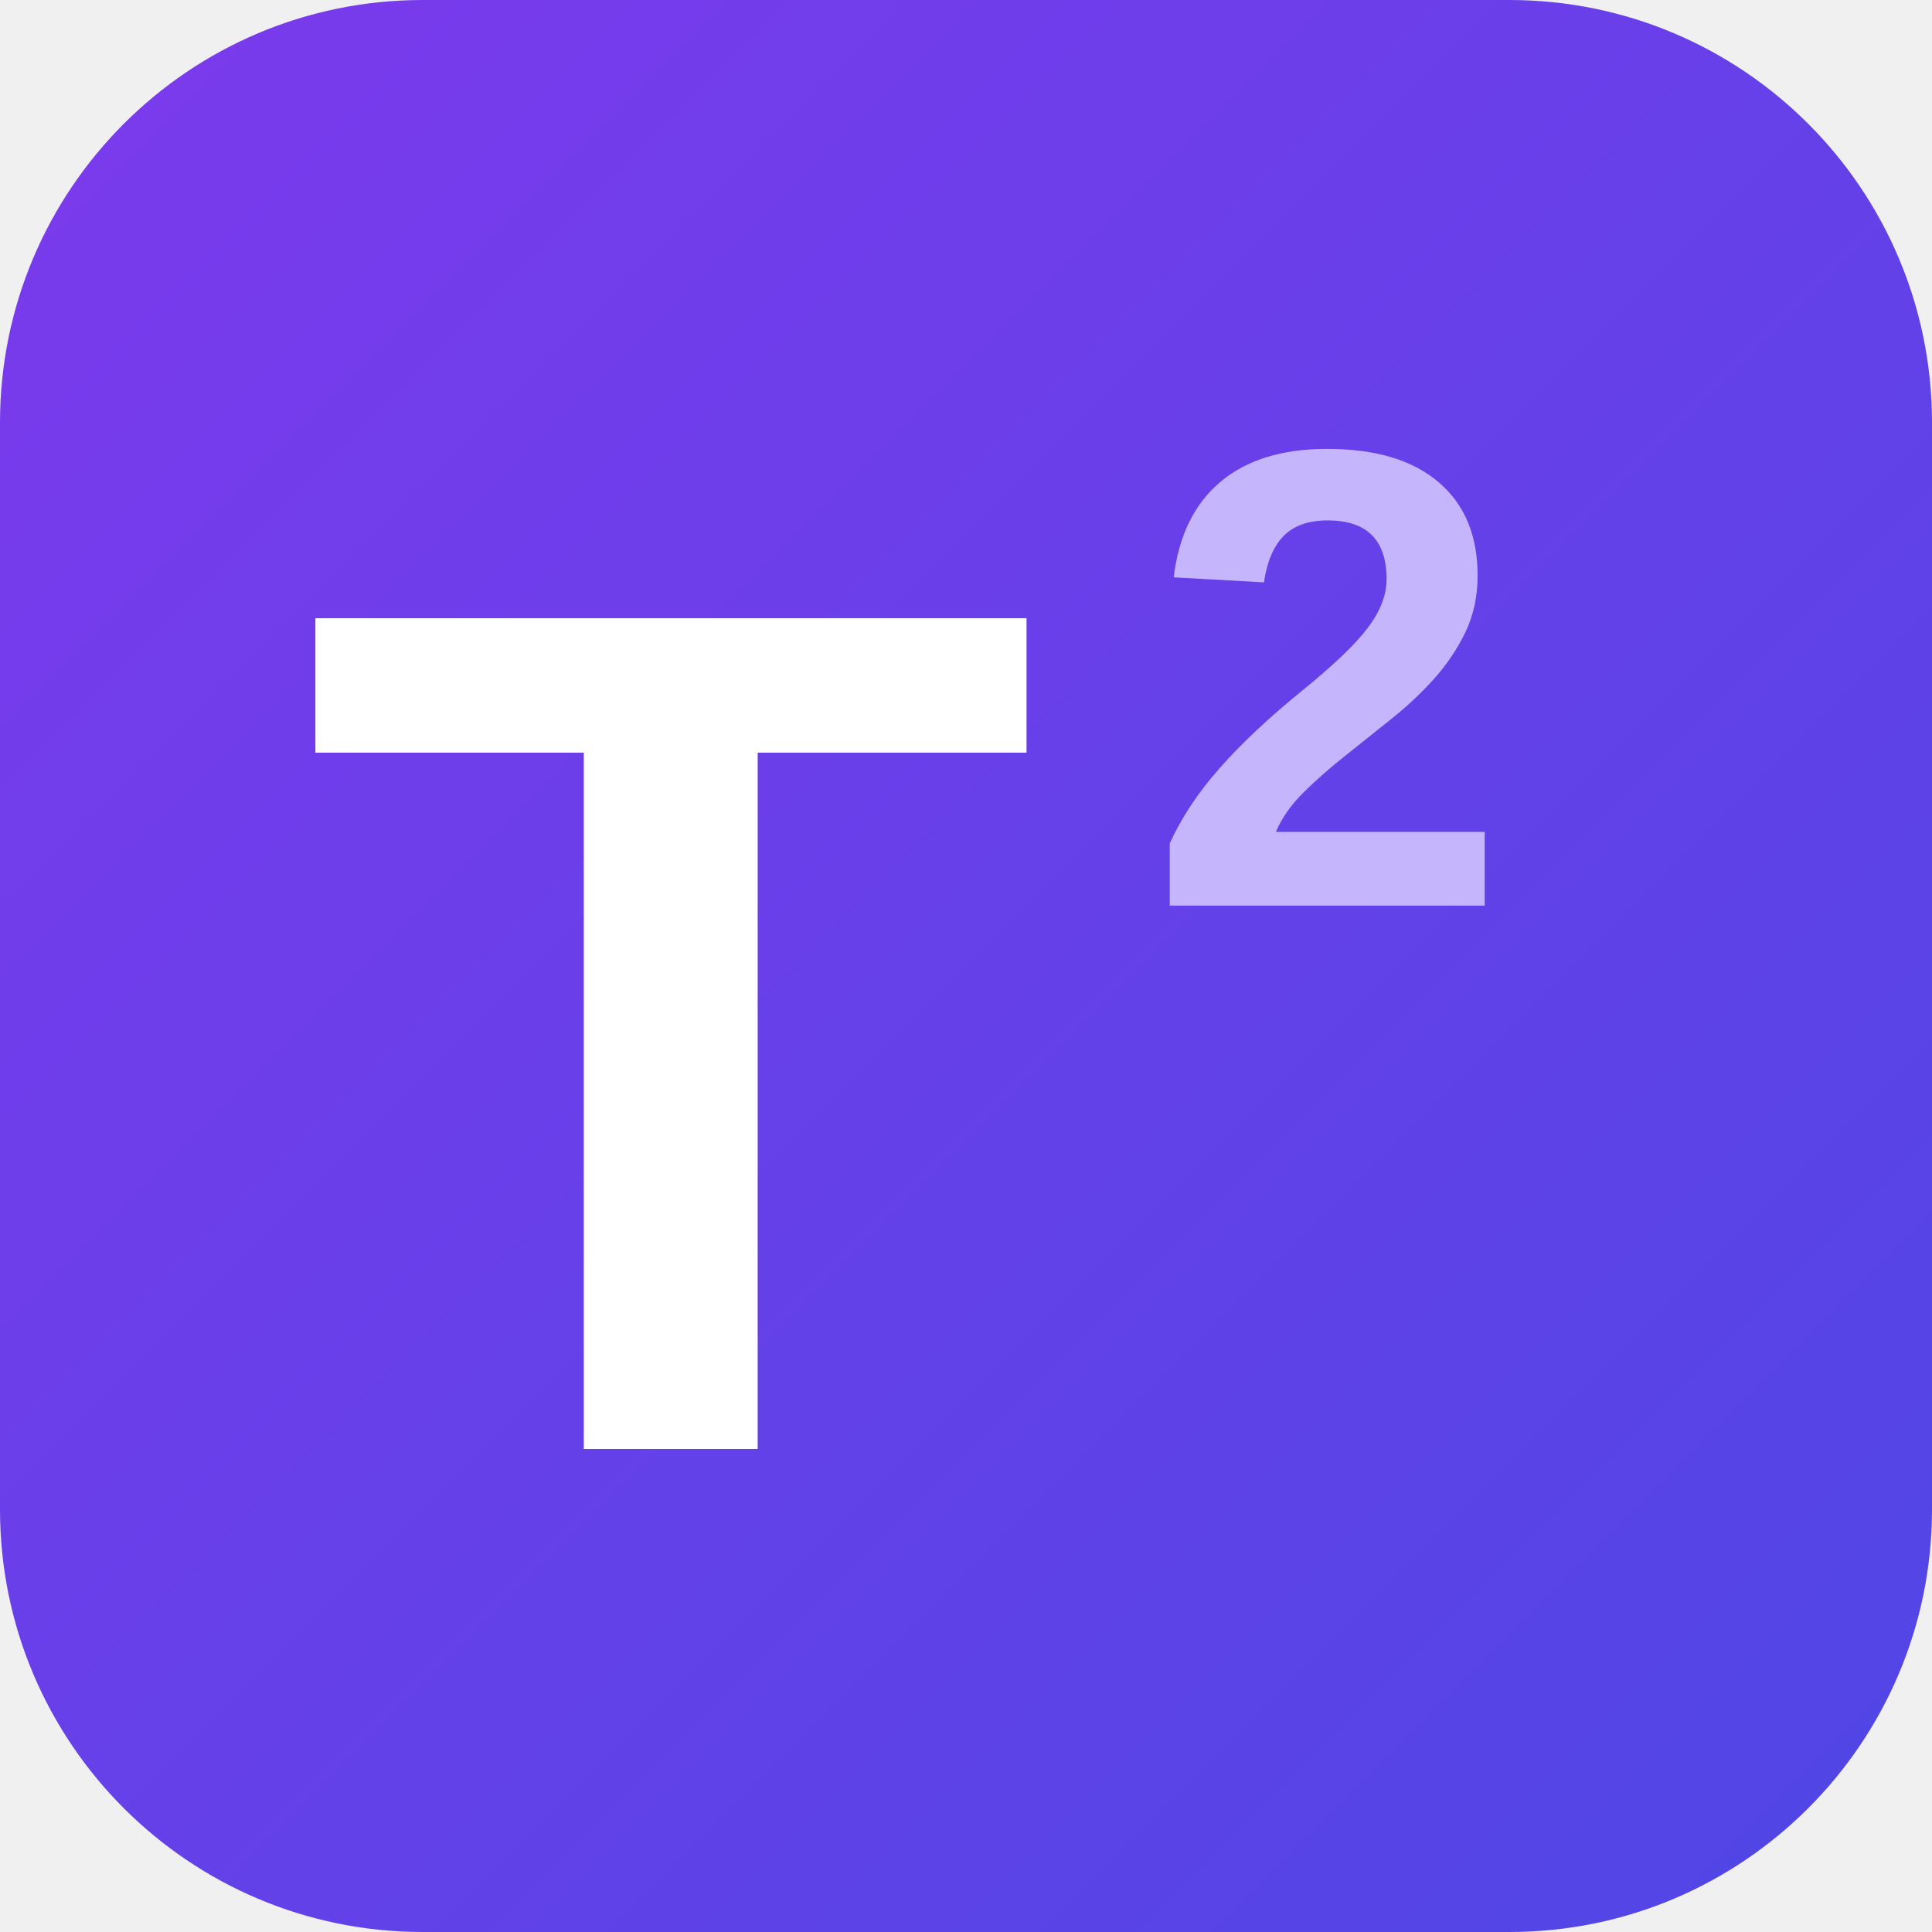
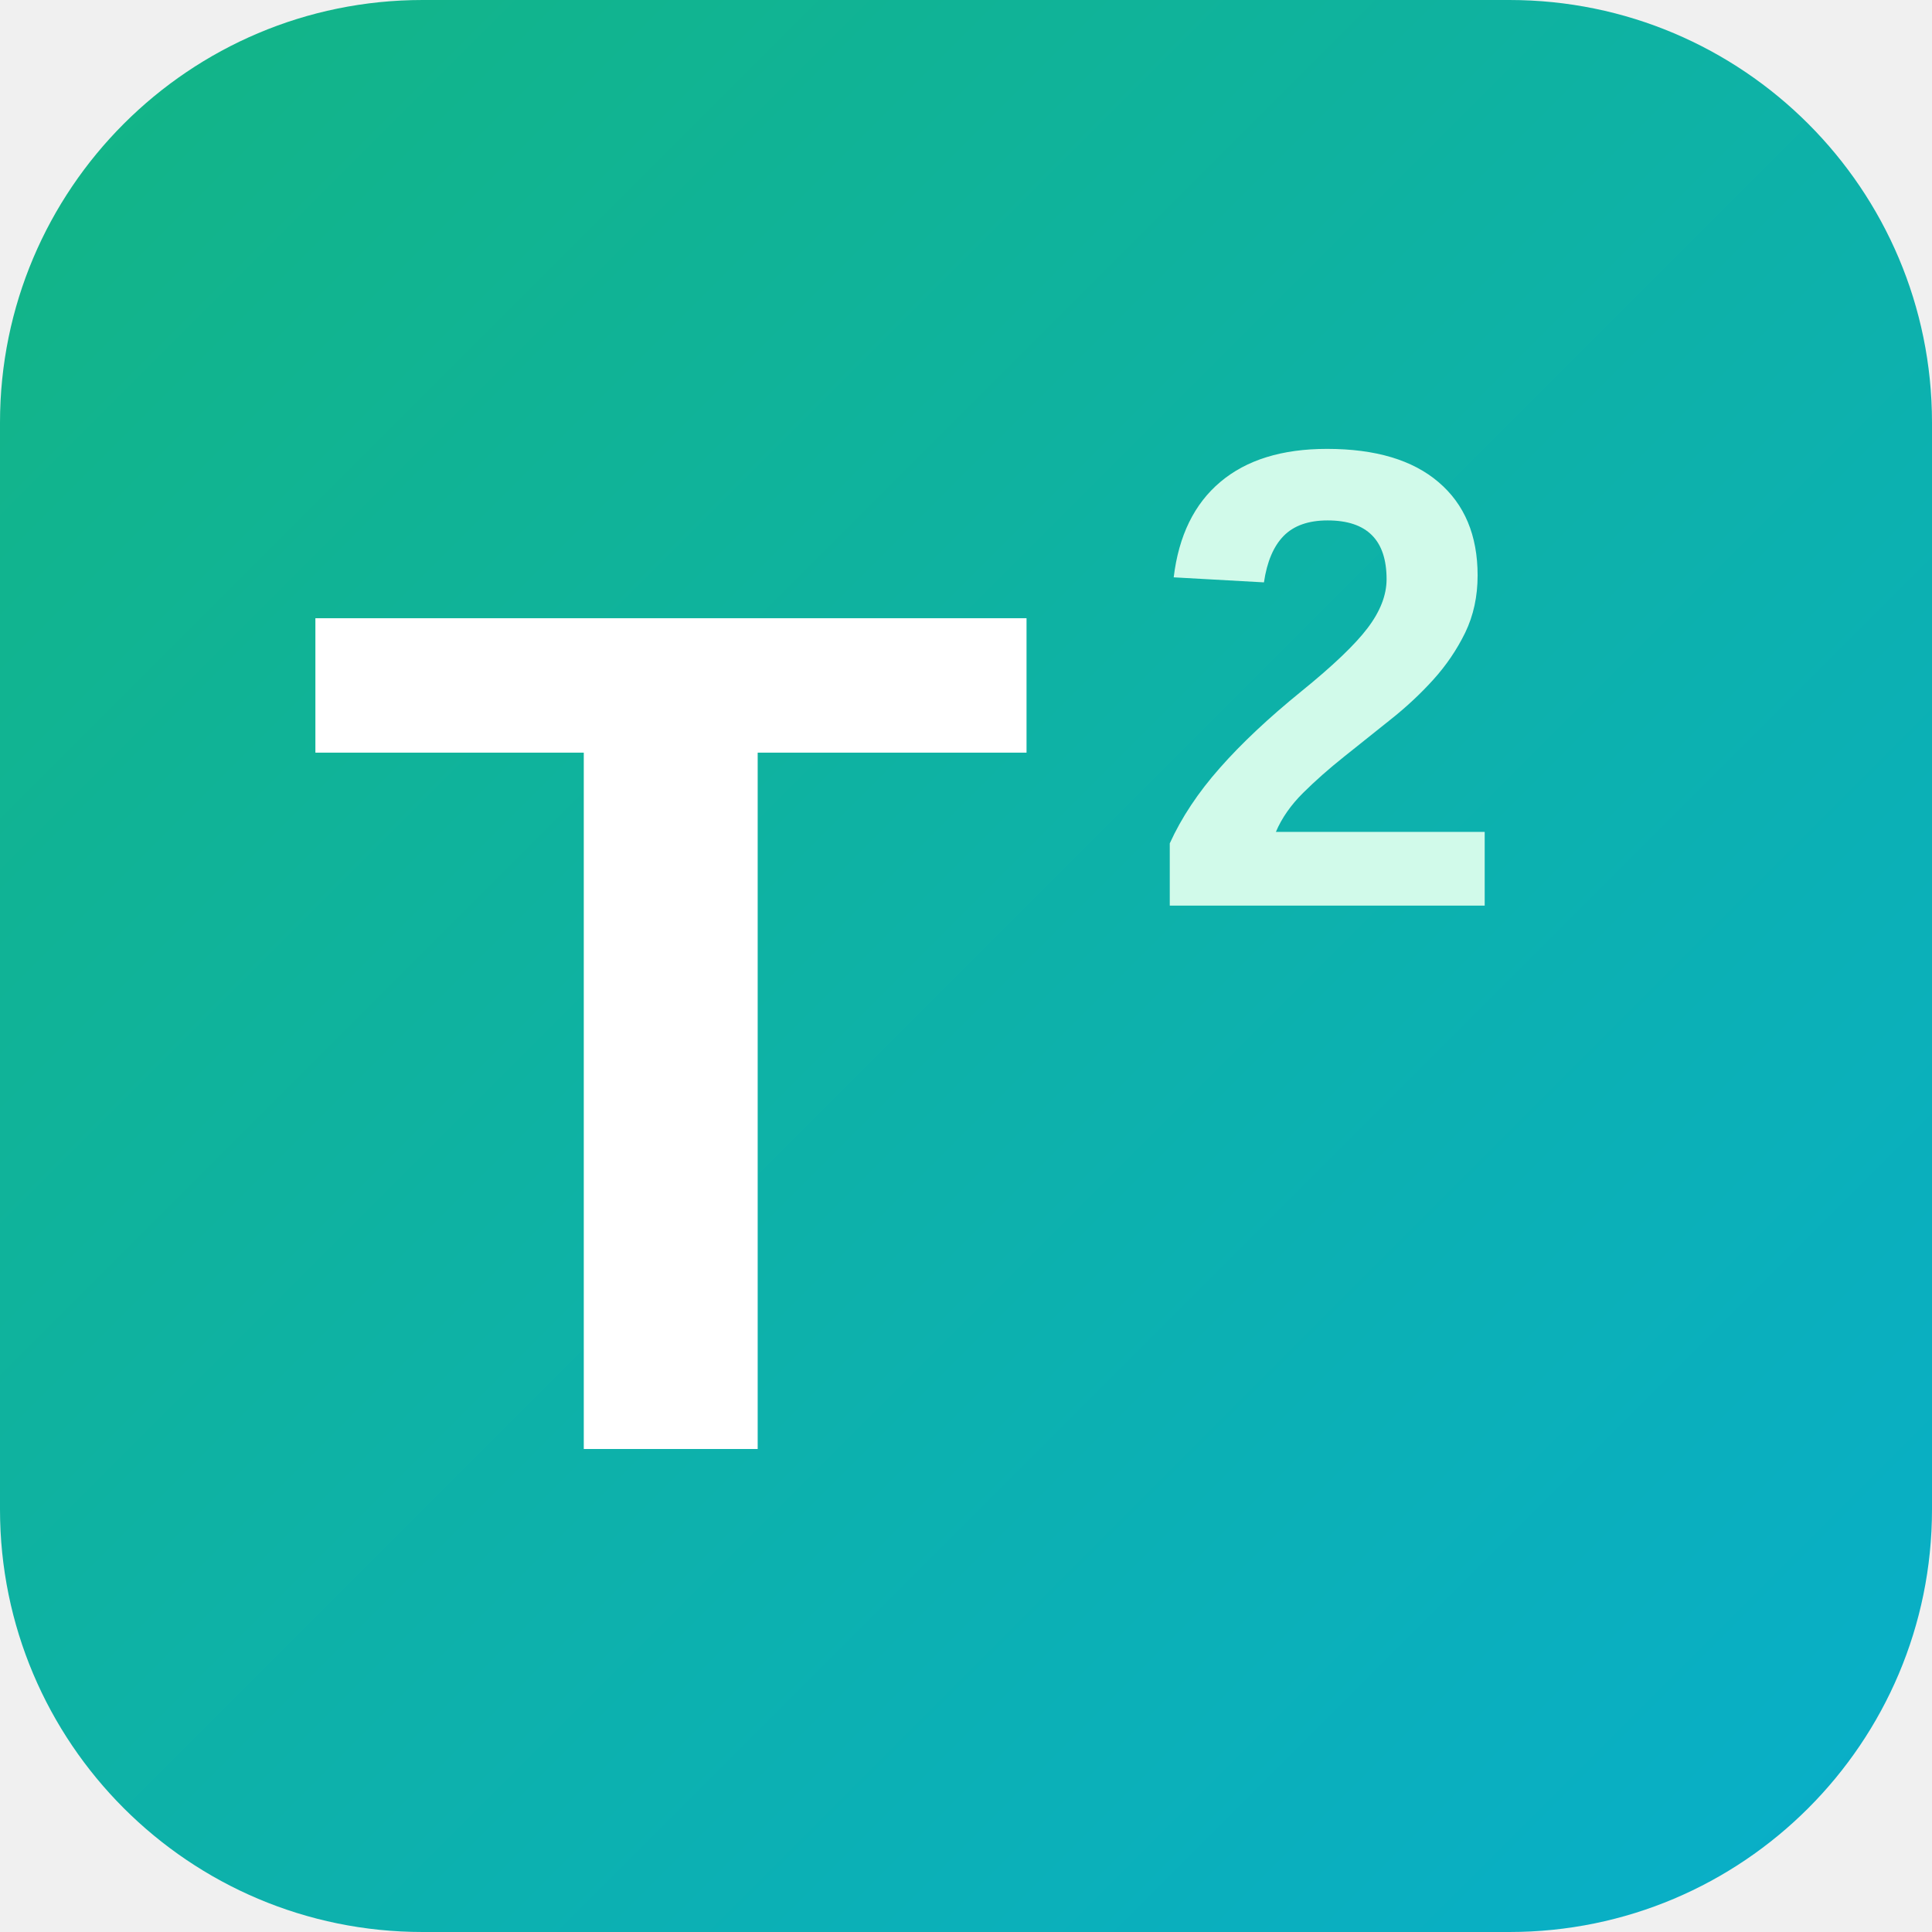
<svg xmlns="http://www.w3.org/2000/svg" viewBox="0 0 192 192" width="192" height="192">
  <defs>
    <linearGradient id="bg" x1="0%" y1="0%" x2="100%" y2="100%">
-       <stop offset="0%" style="stop-color:#7c3aed" />
-       <stop offset="100%" style="stop-color:#4f46e5" />
+       <stop offset="0%" style="stop-color:#13b584" />
+       <stop offset="100%" style="stop-color:#08aecb" />
    </linearGradient>
  </defs>
  <rect width="192" height="192" rx="42" fill="url(#bg)" />
  <text x="30" y="144" font-family="Arial, Helvetica, sans-serif" font-weight="900" font-size="120" fill="white">T</text>
-   <text x="114" y="90" font-family="Arial, Helvetica, sans-serif" font-weight="700" font-size="65" fill="#c4b5fd">2</text>
+   <text x="114" y="90" font-family="Arial, Helvetica, sans-serif" font-weight="700" font-size="65" fill="#d1faea">2</text>
</svg>
